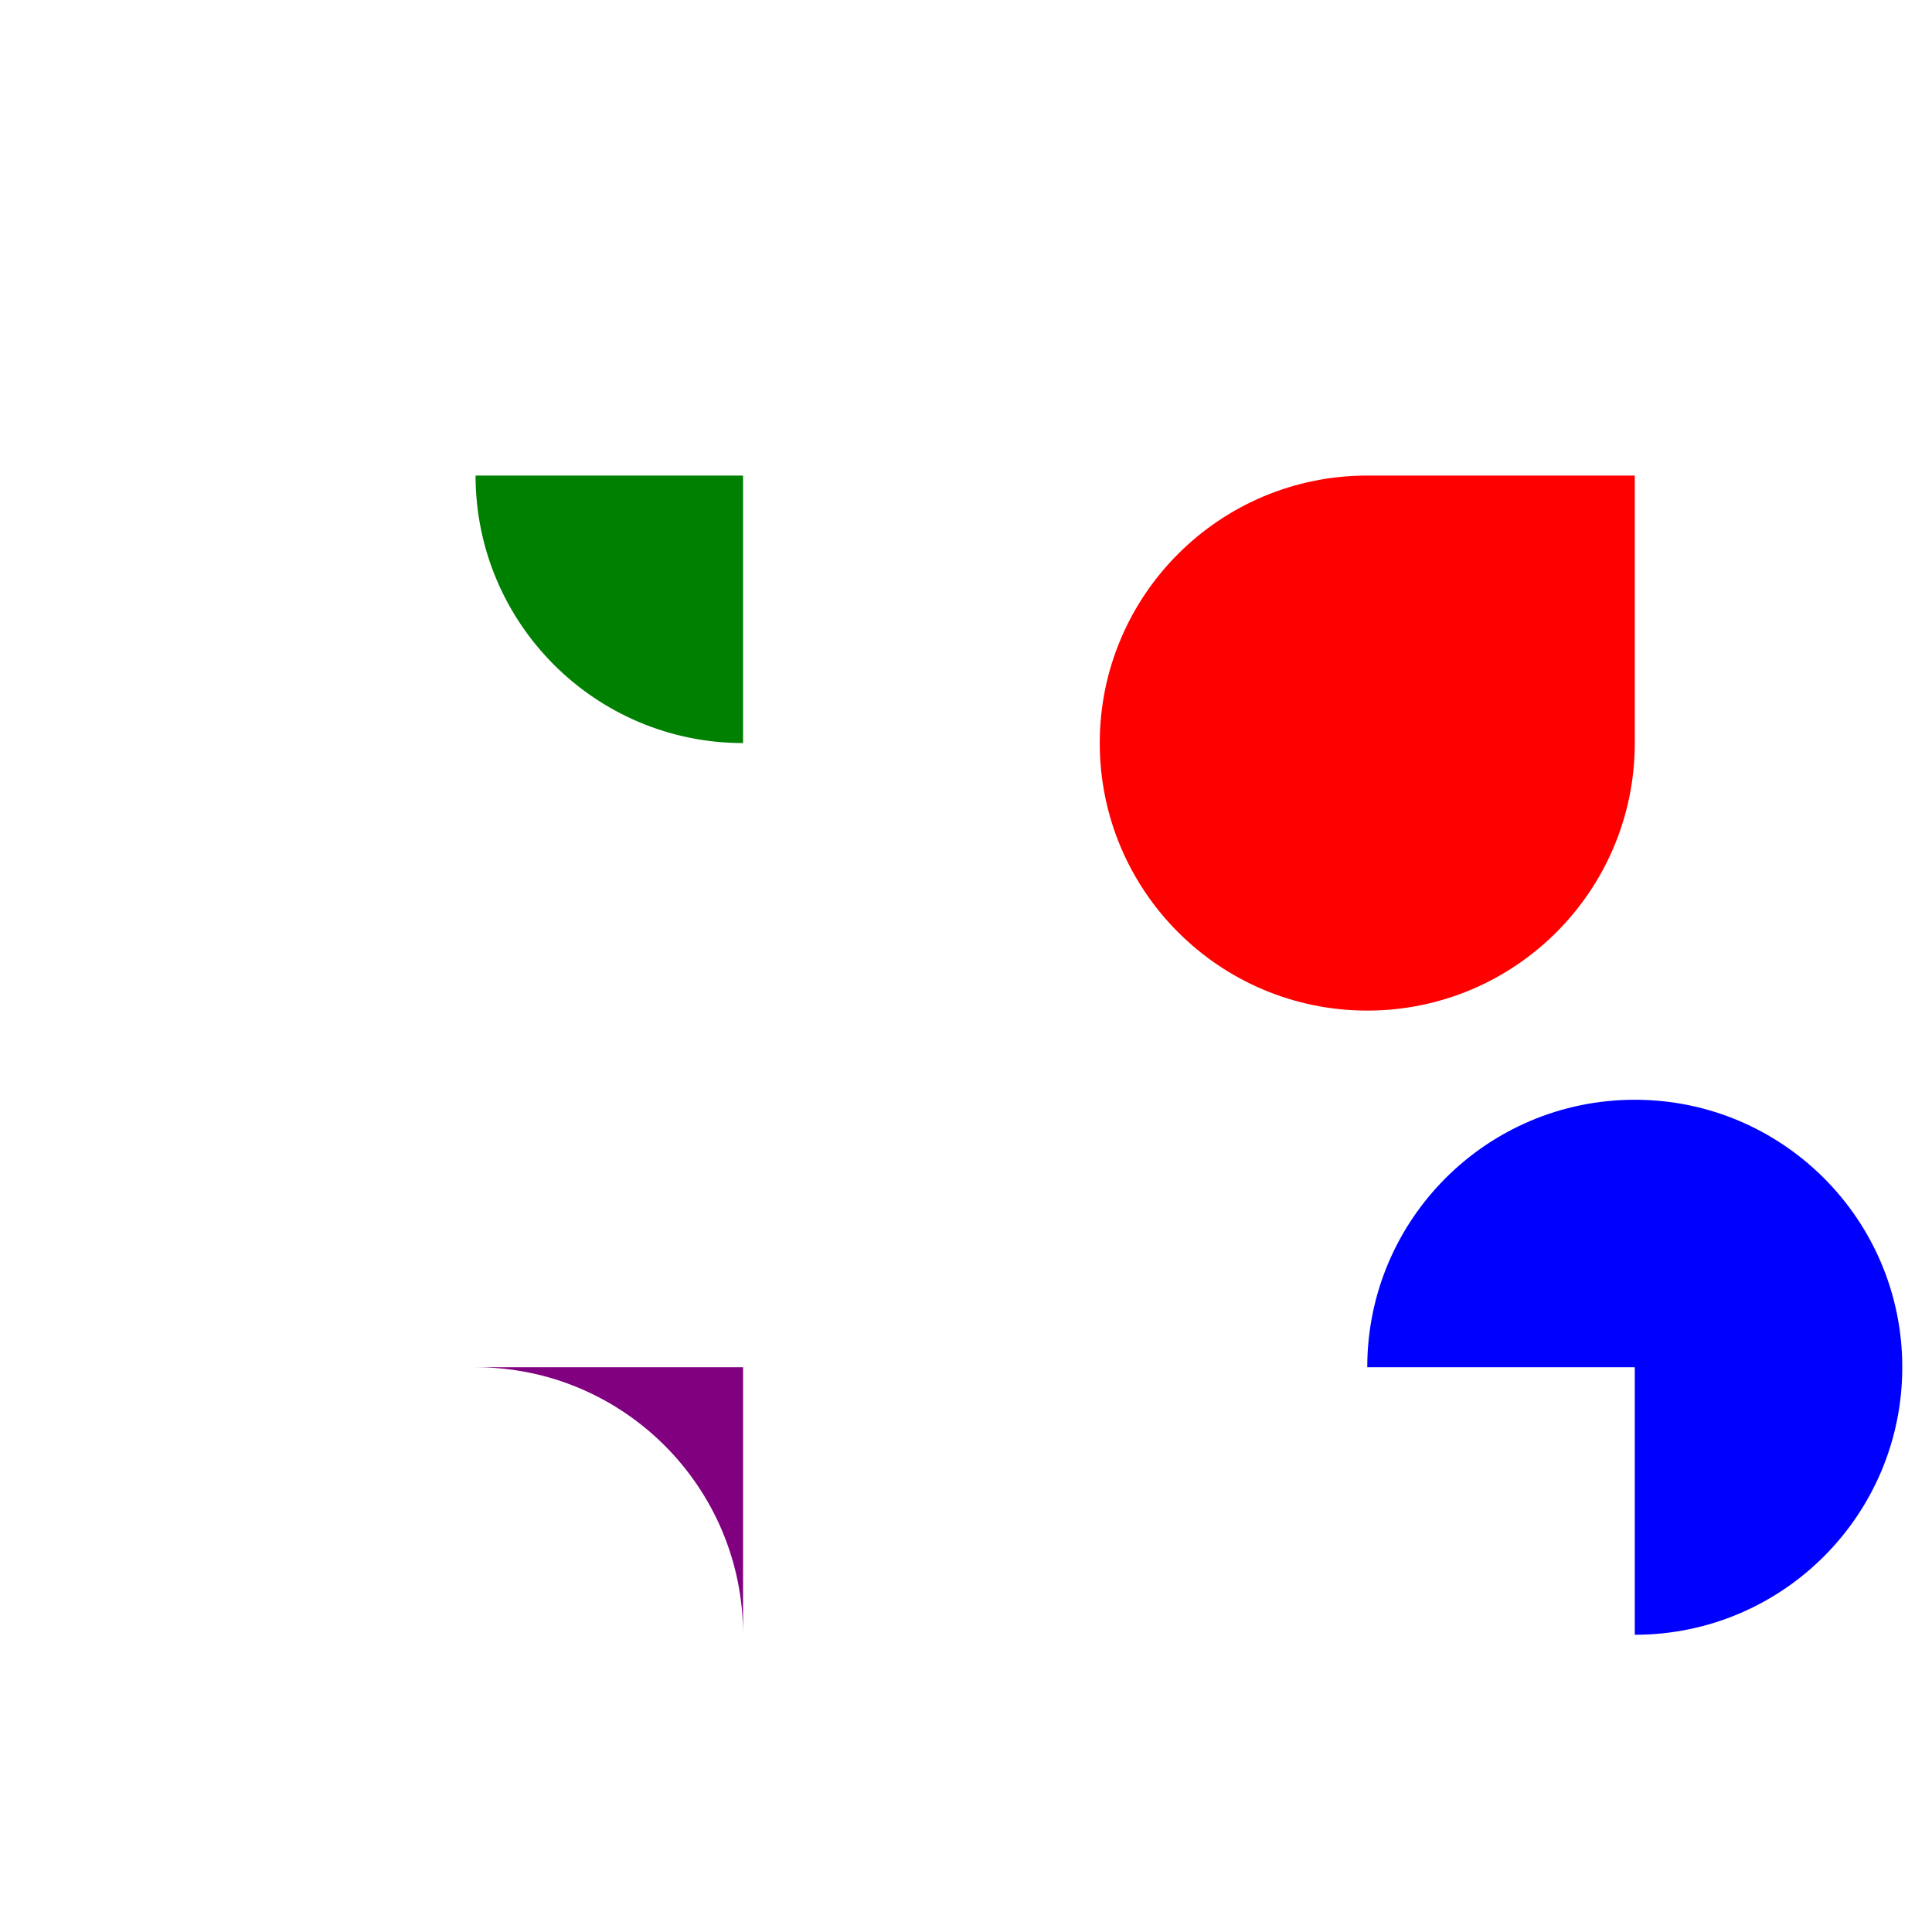
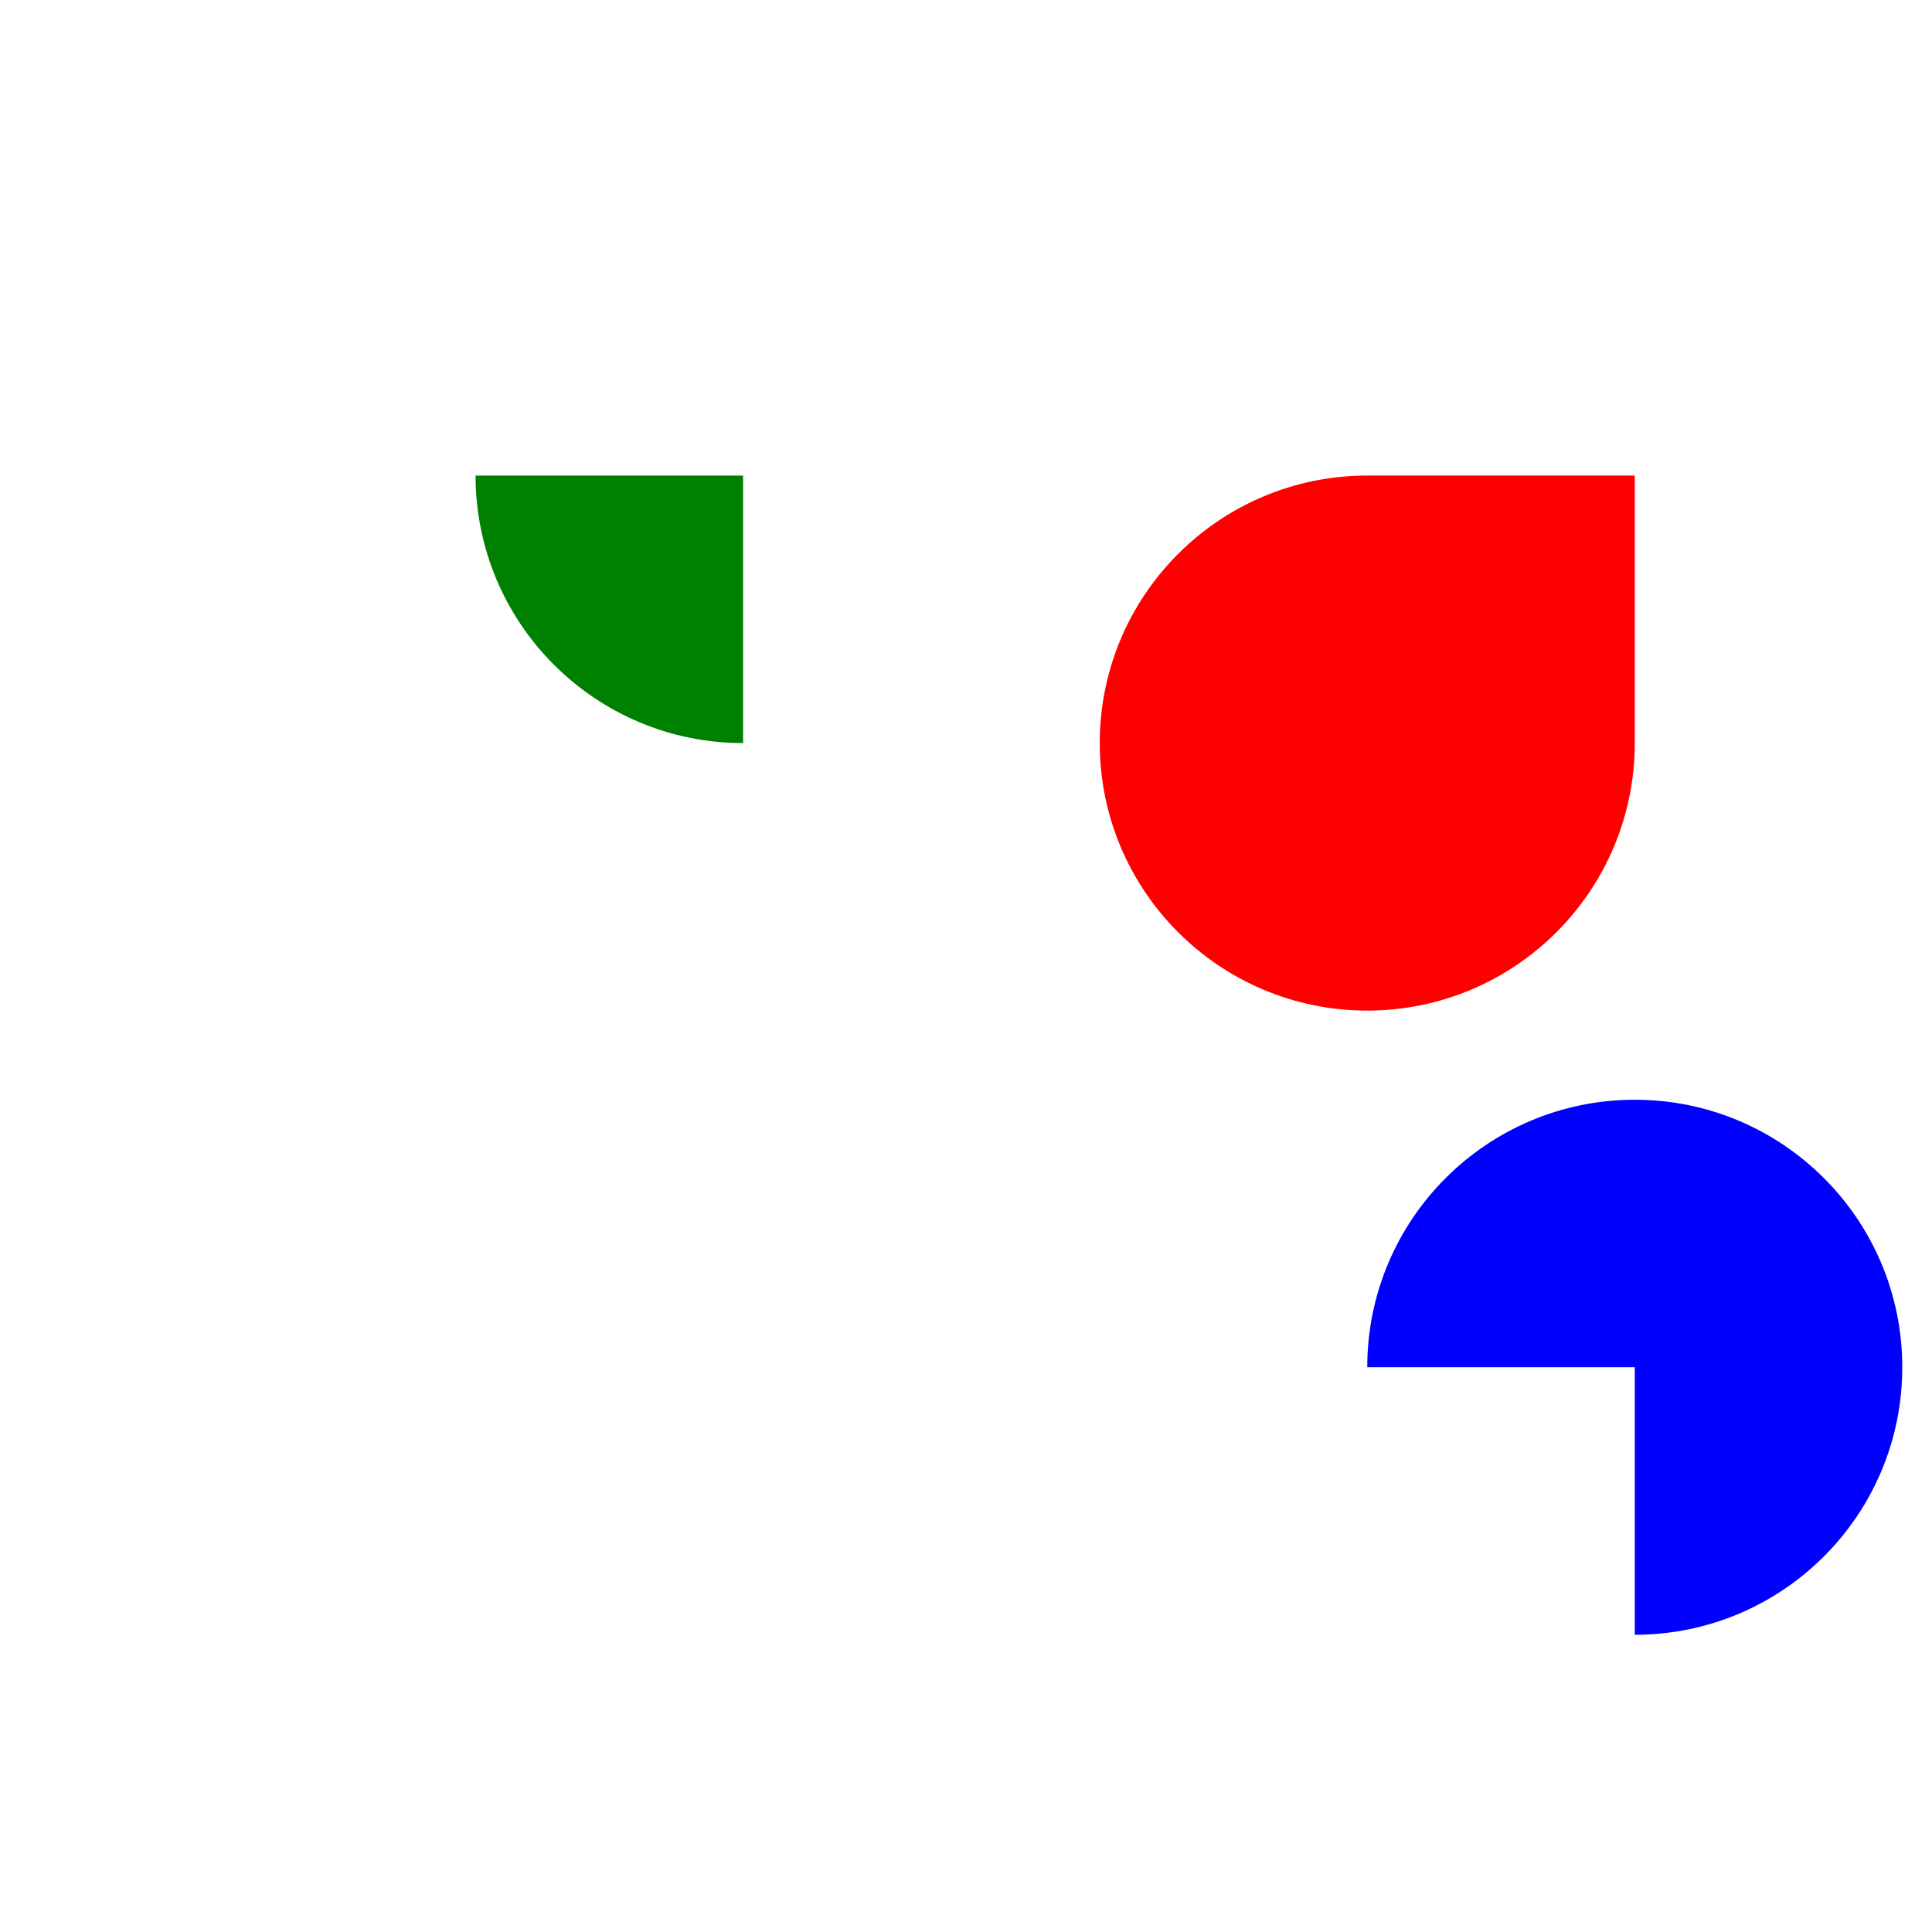
<svg xmlns="http://www.w3.org/2000/svg" width="325" height="325">
  <path d="M 80 80            A 45 45, 0, 0, 0, 125 125            L 125 80 Z" fill="green" />
  <path d="M 230 80            A 45 45, 0, 1, 0, 275 125            L 275 80 Z" fill="red" />
-   <path d="M 80 230            A 45 45, 0, 0, 1, 125 275            L 125 230 Z" fill="purple" />
  <path d="M 230 230            A 45 45, 0, 1, 1, 275 275            L 275 230 Z" fill="blue" />
</svg>
